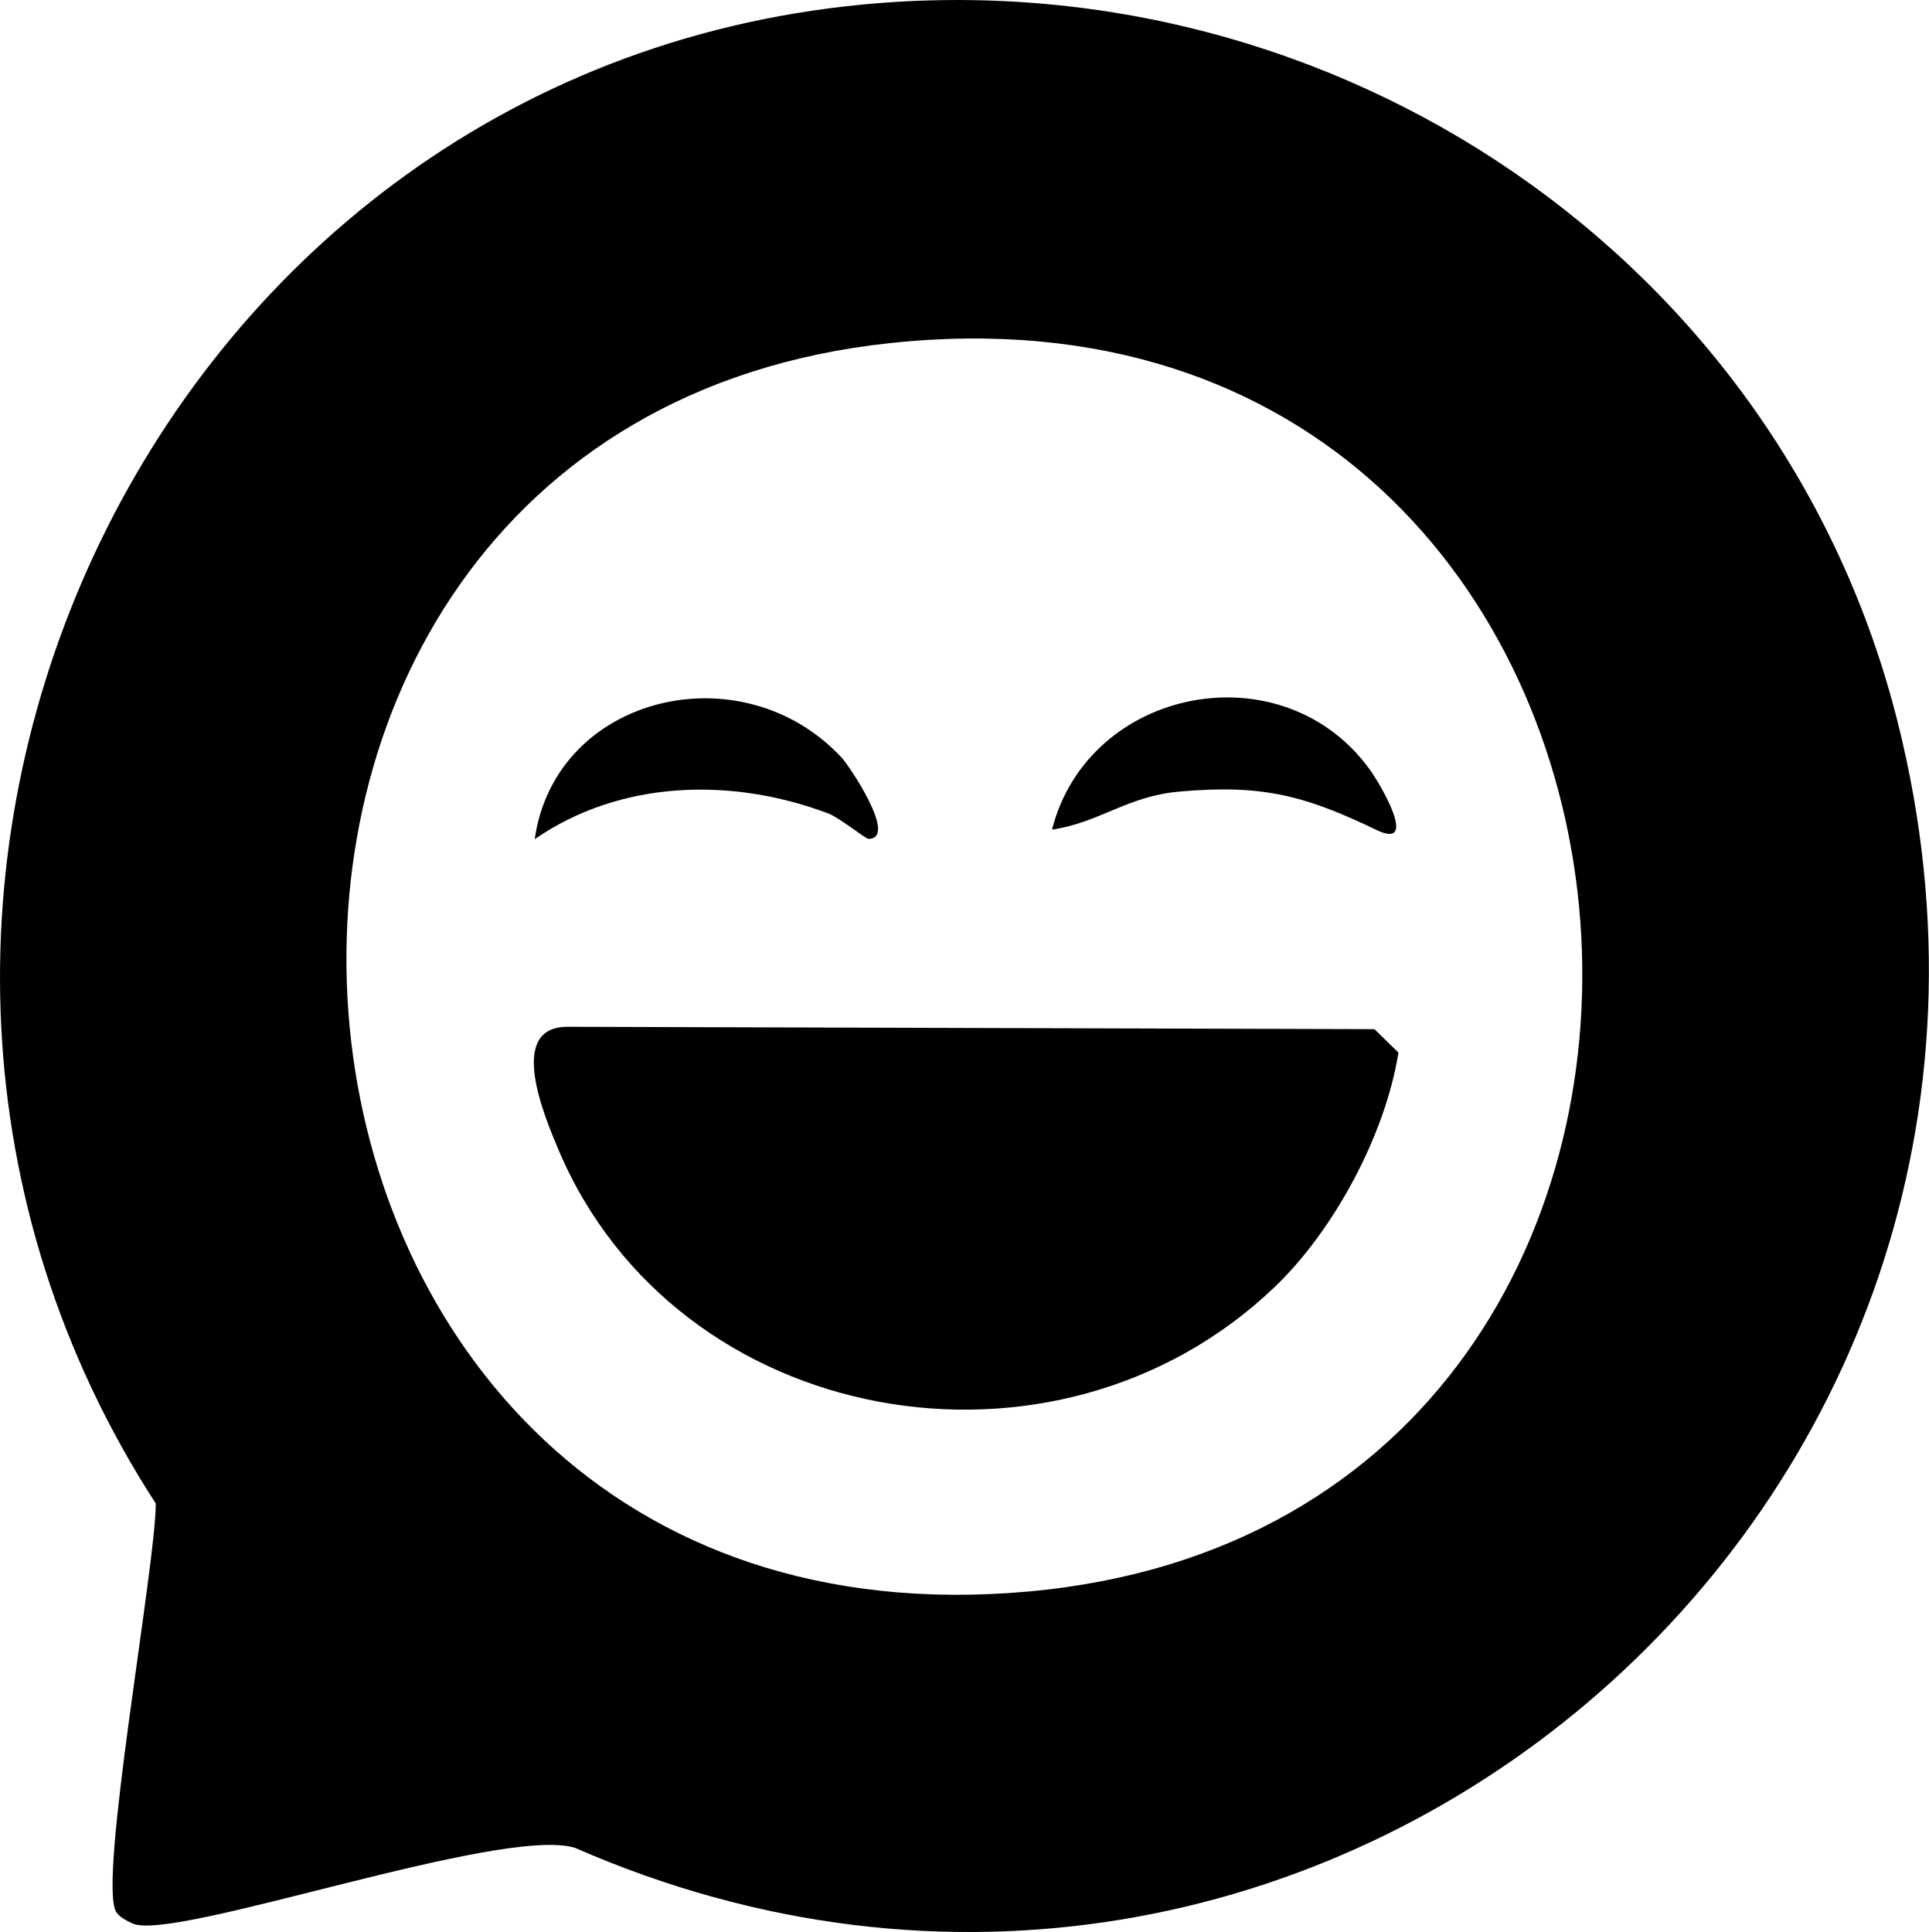
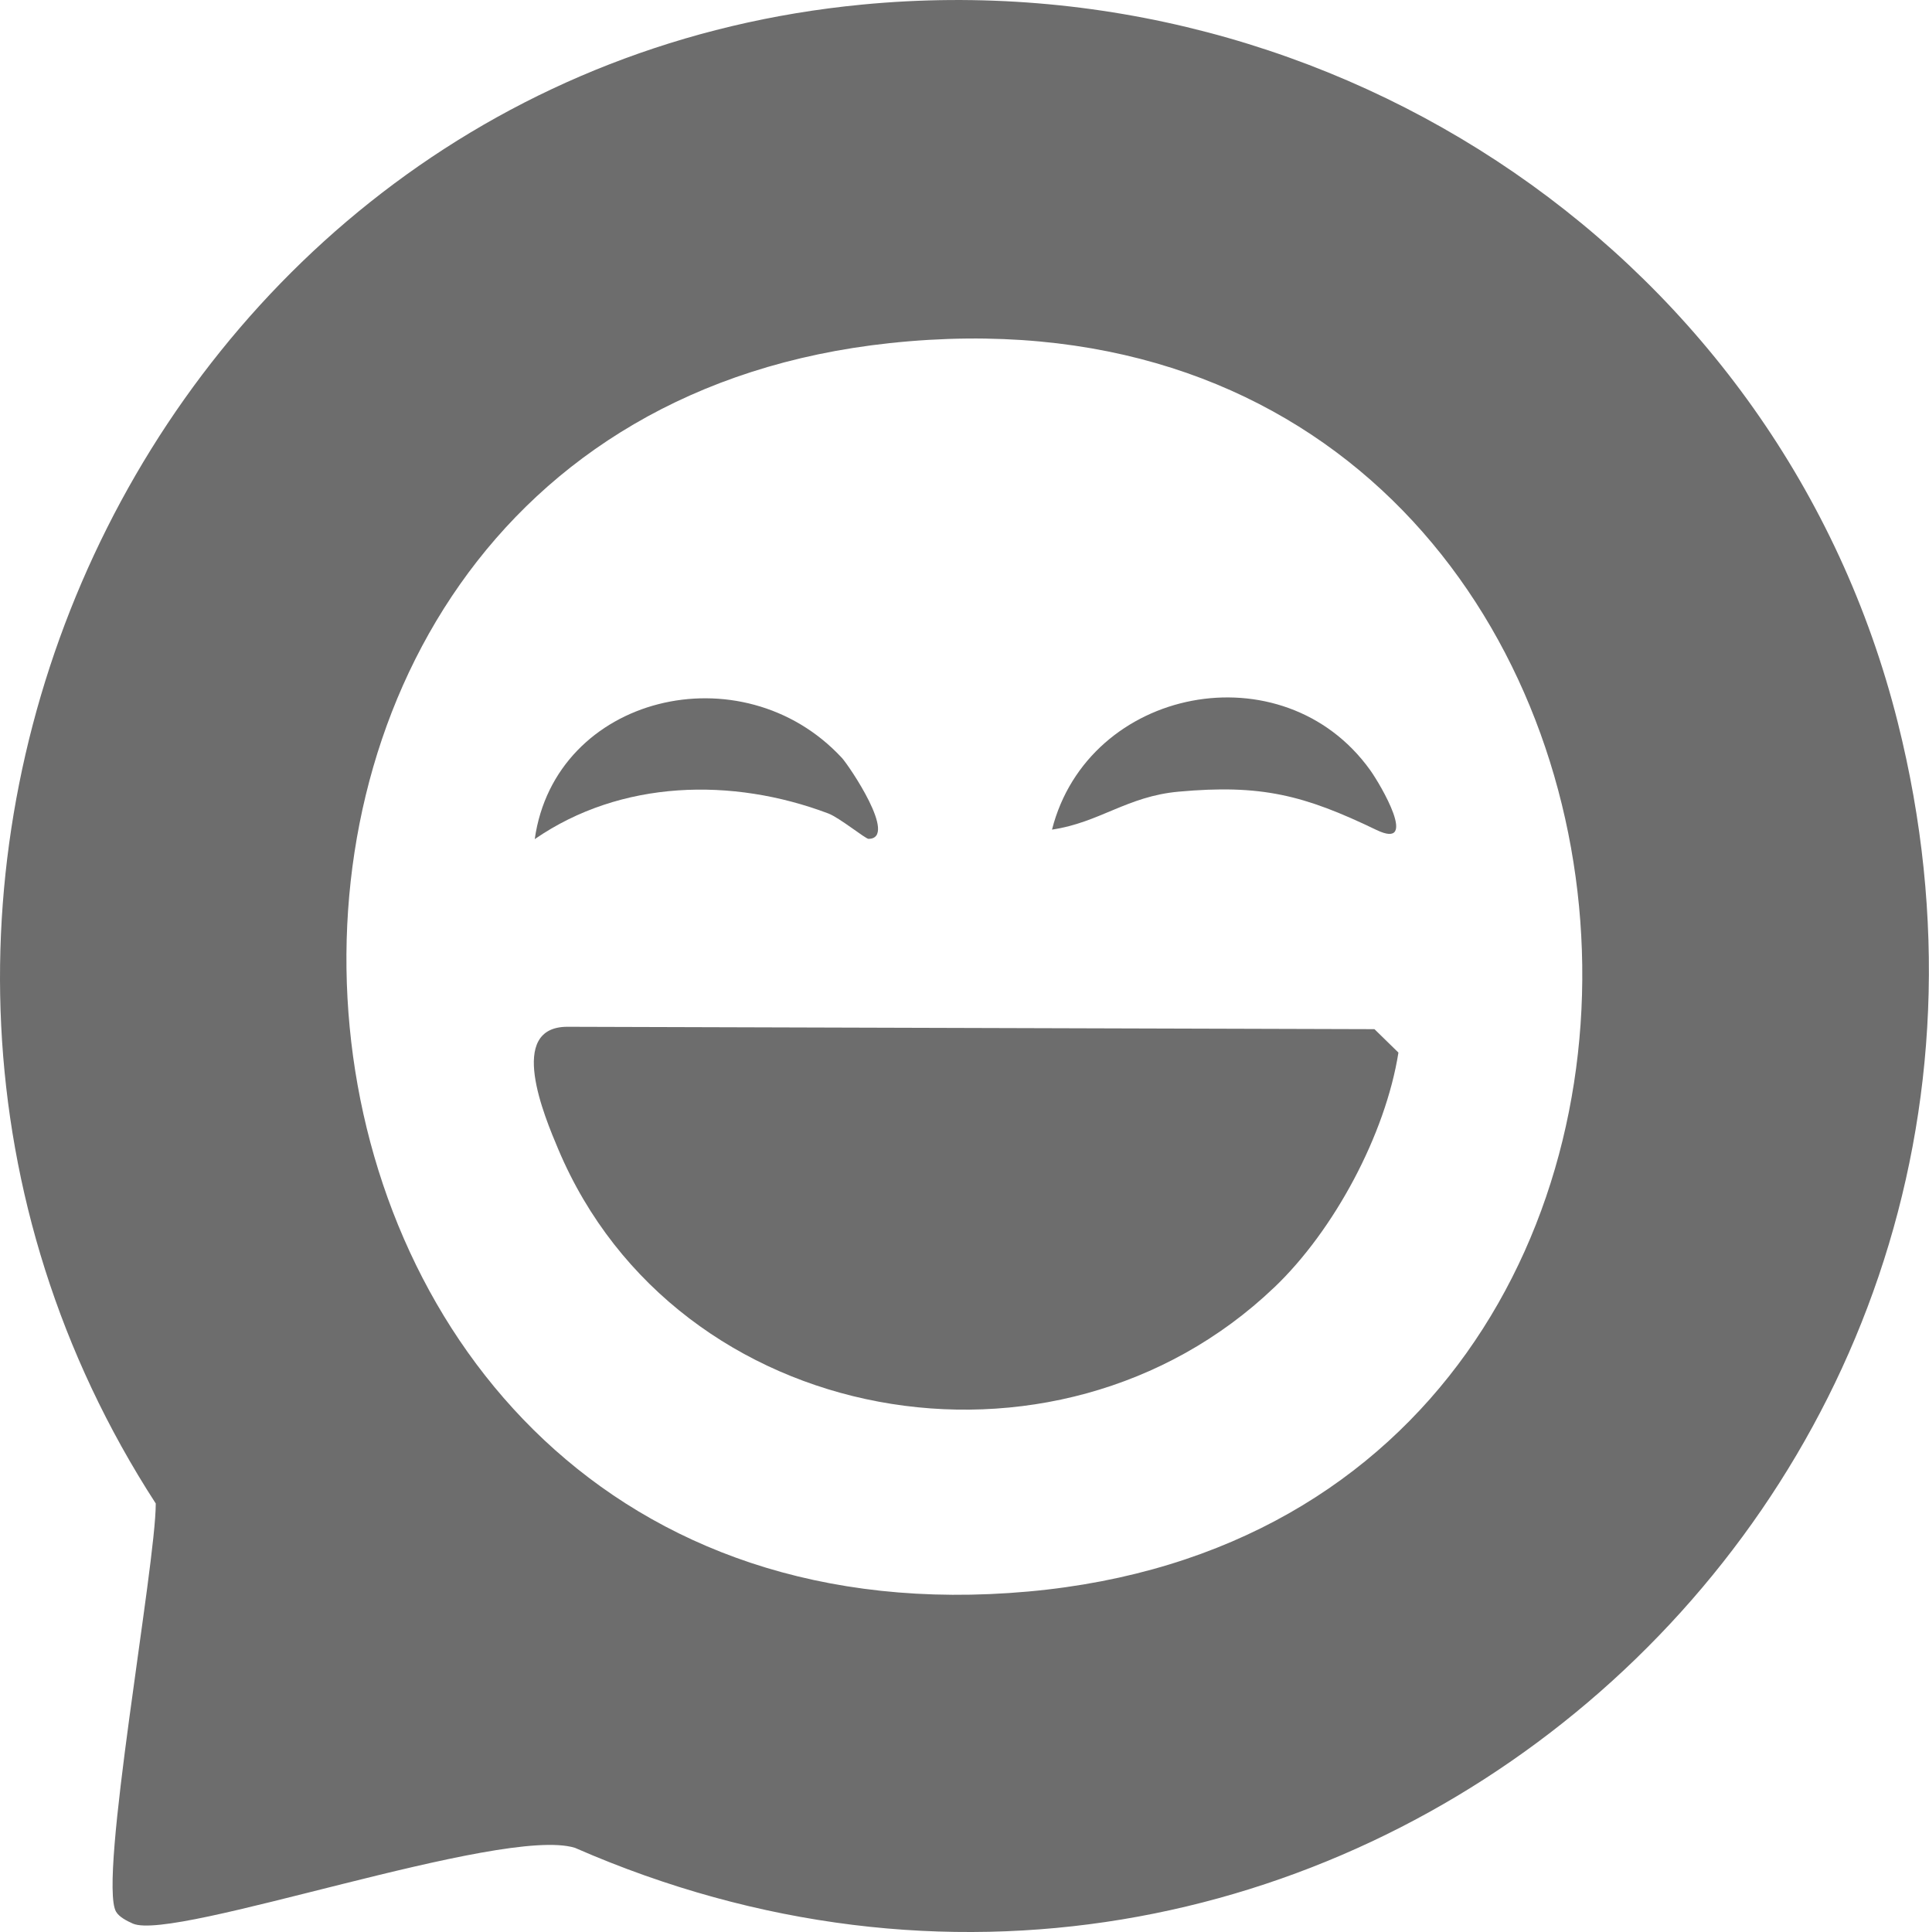
<svg xmlns="http://www.w3.org/2000/svg" id="Layer_1" data-name="Layer 1" viewBox="0 0 389.36 390">
-   <path d="M173.98.93c95.72-9.23,185.58,51.31,209.08,144.85,39.96,159.07-117.55,292.64-267,227.23-14.74-4.56-80.85,18.99-89.25,15.29-1.19-.53-2.74-1.31-3.38-2.39-3.66-6.21,8.04-70,8.01-82.41C-47.03,182.33,29.16,14.89,173.98.93ZM179.64,69.26c-160.12,17.09-140,267.17,27.92,252.01,163.19-14.73,142.58-270.21-27.92-252.01Z" />
-   <path d="M257.23,259.86c-44.16,42.2-120.69,28.64-144.53-27.84-2.89-6.85-10.39-24.69,1.78-24.75l162.96.48,4.84,4.73c-2.63,16.55-12.97,35.85-25.05,47.39Z" />
-   <path d="M212.35,167.47c7.36-28.88,46.66-36.49,64.22-12.02,2.11,2.94,9.93,16.26,1.26,12.08-14.59-7.03-23.24-9.24-39.94-7.72-10.42.95-15.9,6.22-25.54,7.66Z" />
-   <path d="M169.91,152.95c1.44,1.56,11.43,16.28,5.42,16.39-.62.01-5.88-4.28-8.13-5.13-19.38-7.32-41.85-6.83-59.26,5.18,4.11-29.06,41.82-38.13,61.97-16.43Z" />
+   <defs>
+     <style>
+       .cls-1 {
+         fill: #6d6d6d;
+       }
+     </style>
+   </defs>
+   <path class="cls-1" d="M173.98.93c95.72-9.23,185.58,51.31,209.08,144.85,39.96,159.07-117.55,292.64-267,227.23-14.74-4.56-80.85,18.99-89.25,15.29-1.19-.53-2.74-1.31-3.38-2.39-3.66-6.21,8.04-70,8.01-82.41C-47.03,182.33,29.16,14.89,173.98.93ZM179.64,69.26c-160.12,17.09-140,267.17,27.92,252.01,163.19-14.73,142.58-270.21-27.92-252.01Z" />
+   <path class="cls-1" d="M257.23,259.86c-44.16,42.2-120.69,28.64-144.53-27.84-2.89-6.85-10.39-24.69,1.78-24.75l162.96.48,4.84,4.73c-2.63,16.55-12.97,35.85-25.05,47.39Z" />
+   <path class="cls-1" d="M212.35,167.47c7.36-28.88,46.66-36.49,64.22-12.02,2.11,2.94,9.93,16.26,1.26,12.08-14.59-7.03-23.24-9.24-39.94-7.72-10.42.95-15.9,6.22-25.54,7.66Z" />
+   <path class="cls-1" d="M169.91,152.95c1.44,1.56,11.43,16.28,5.42,16.39-.62.01-5.88-4.28-8.13-5.13-19.38-7.32-41.85-6.83-59.26,5.18,4.11-29.06,41.82-38.13,61.97-16.43Z" />
</svg>
